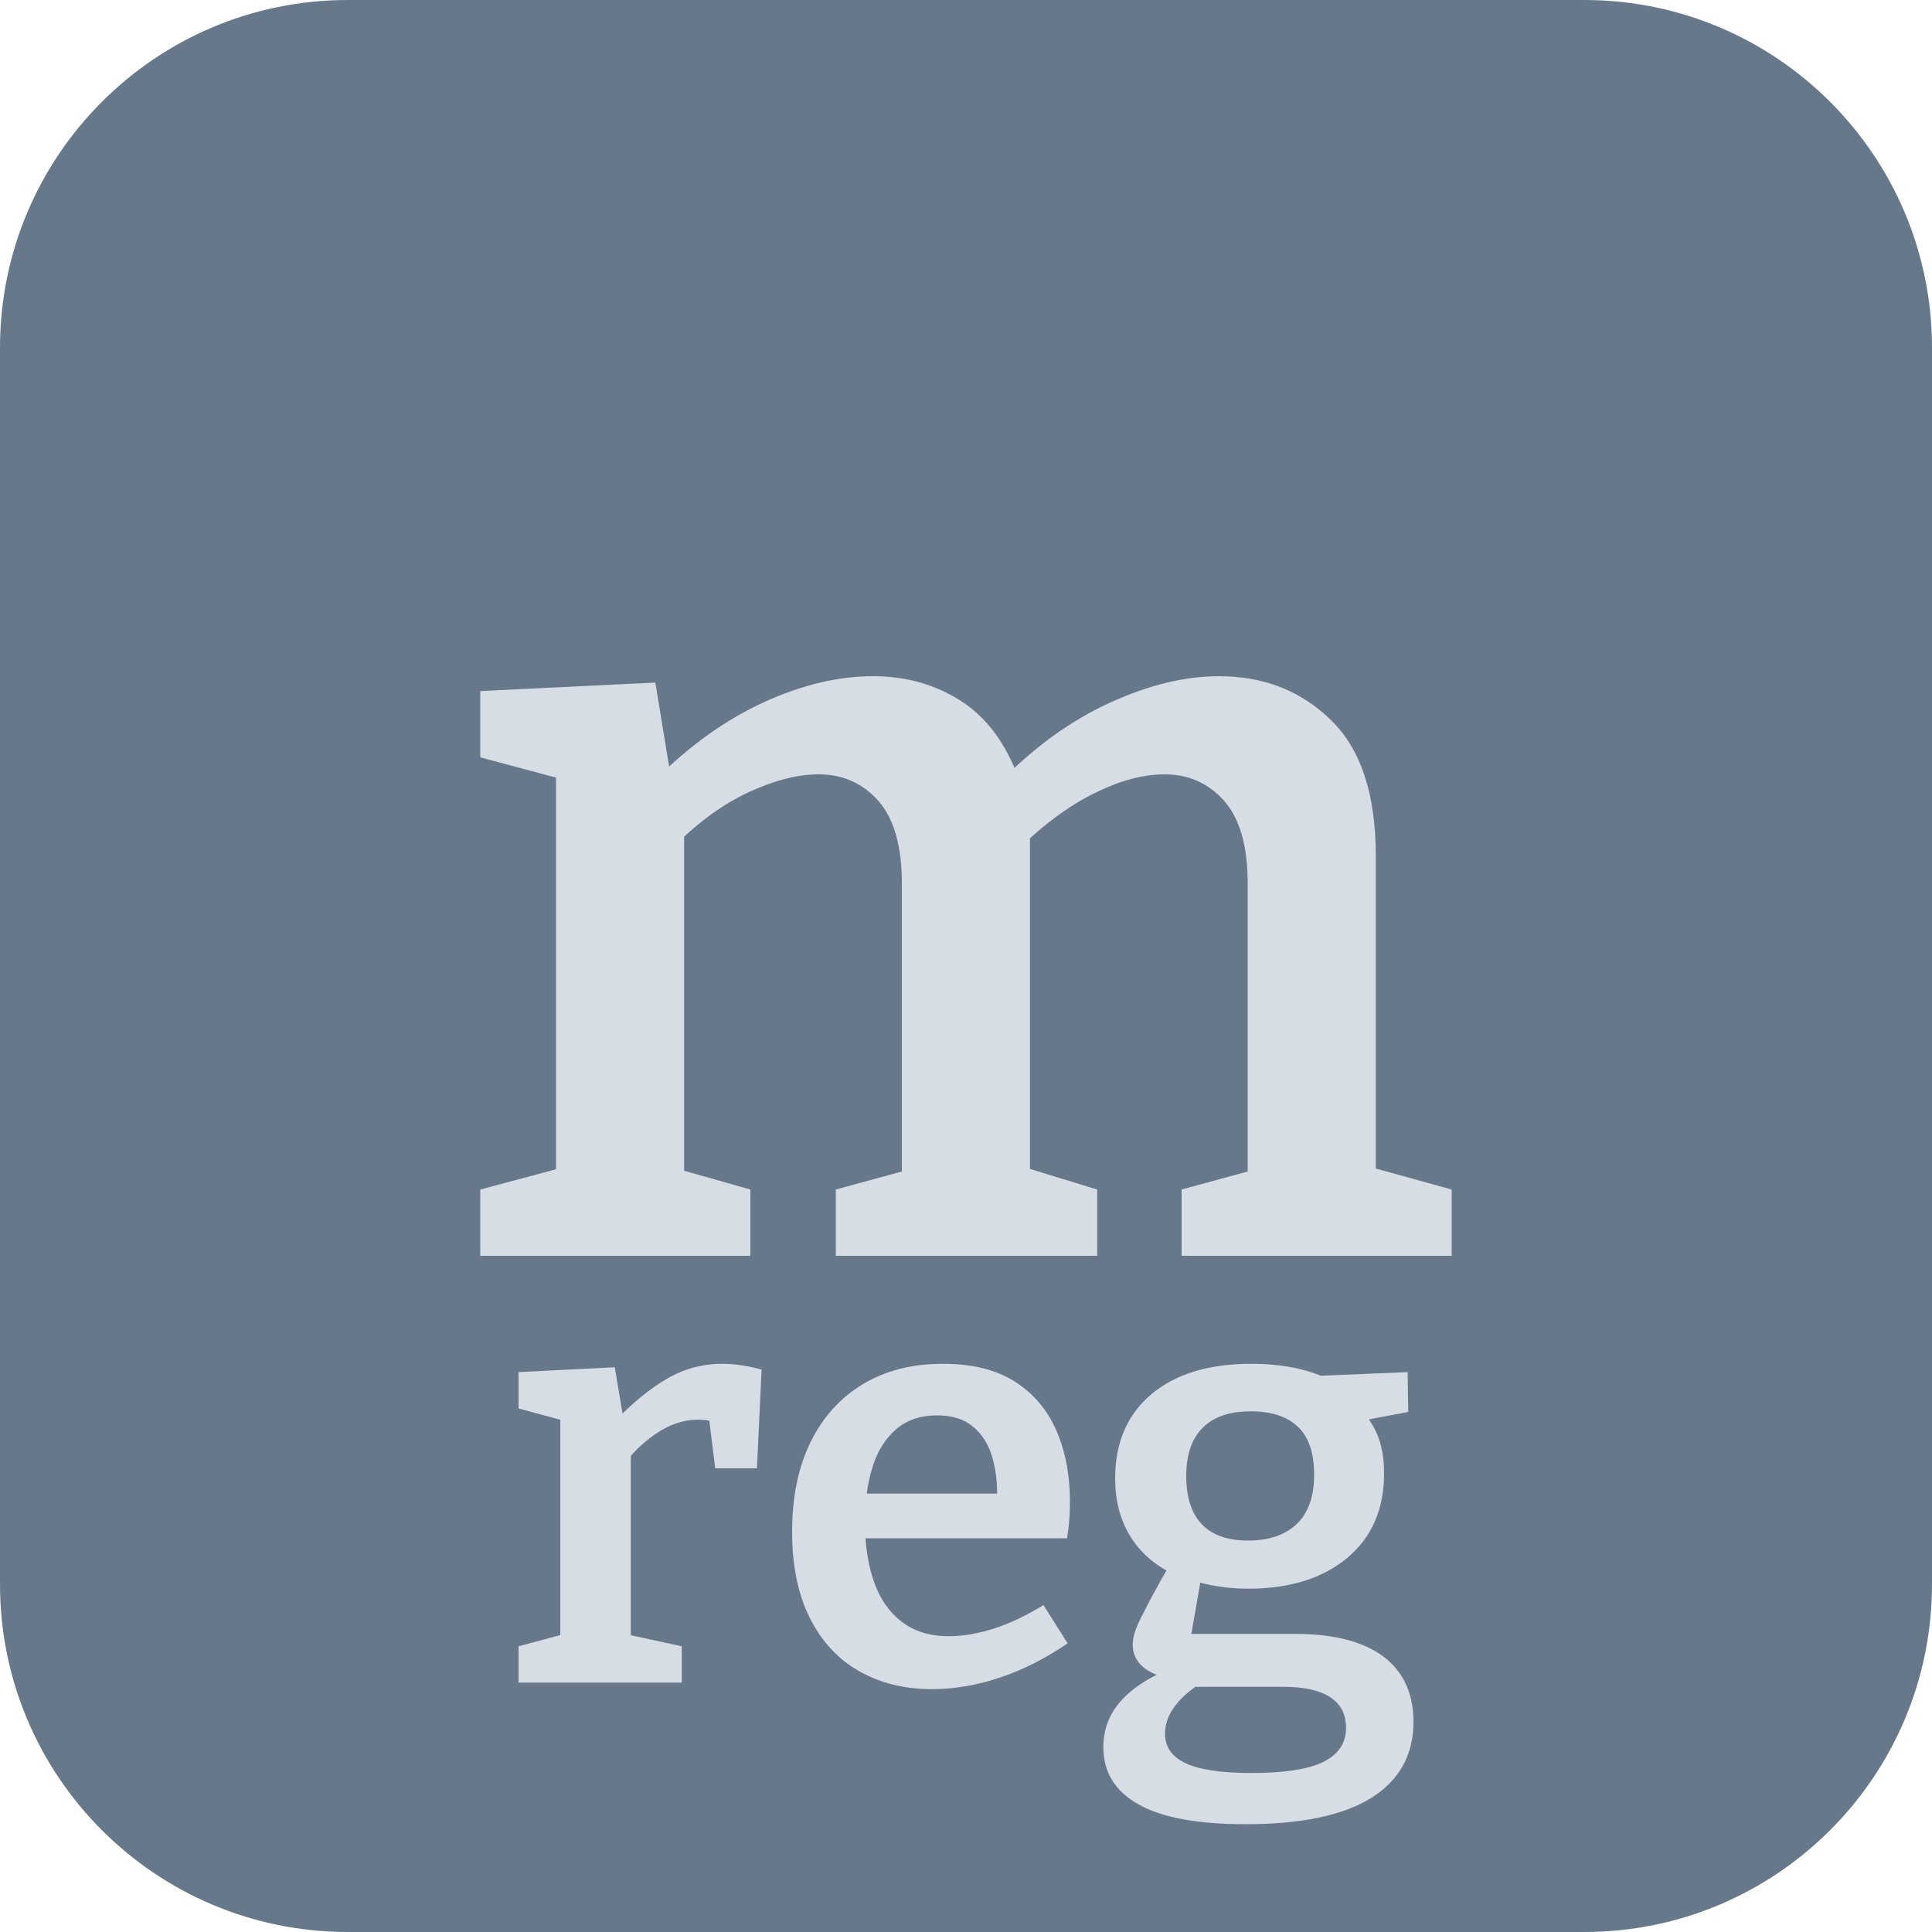
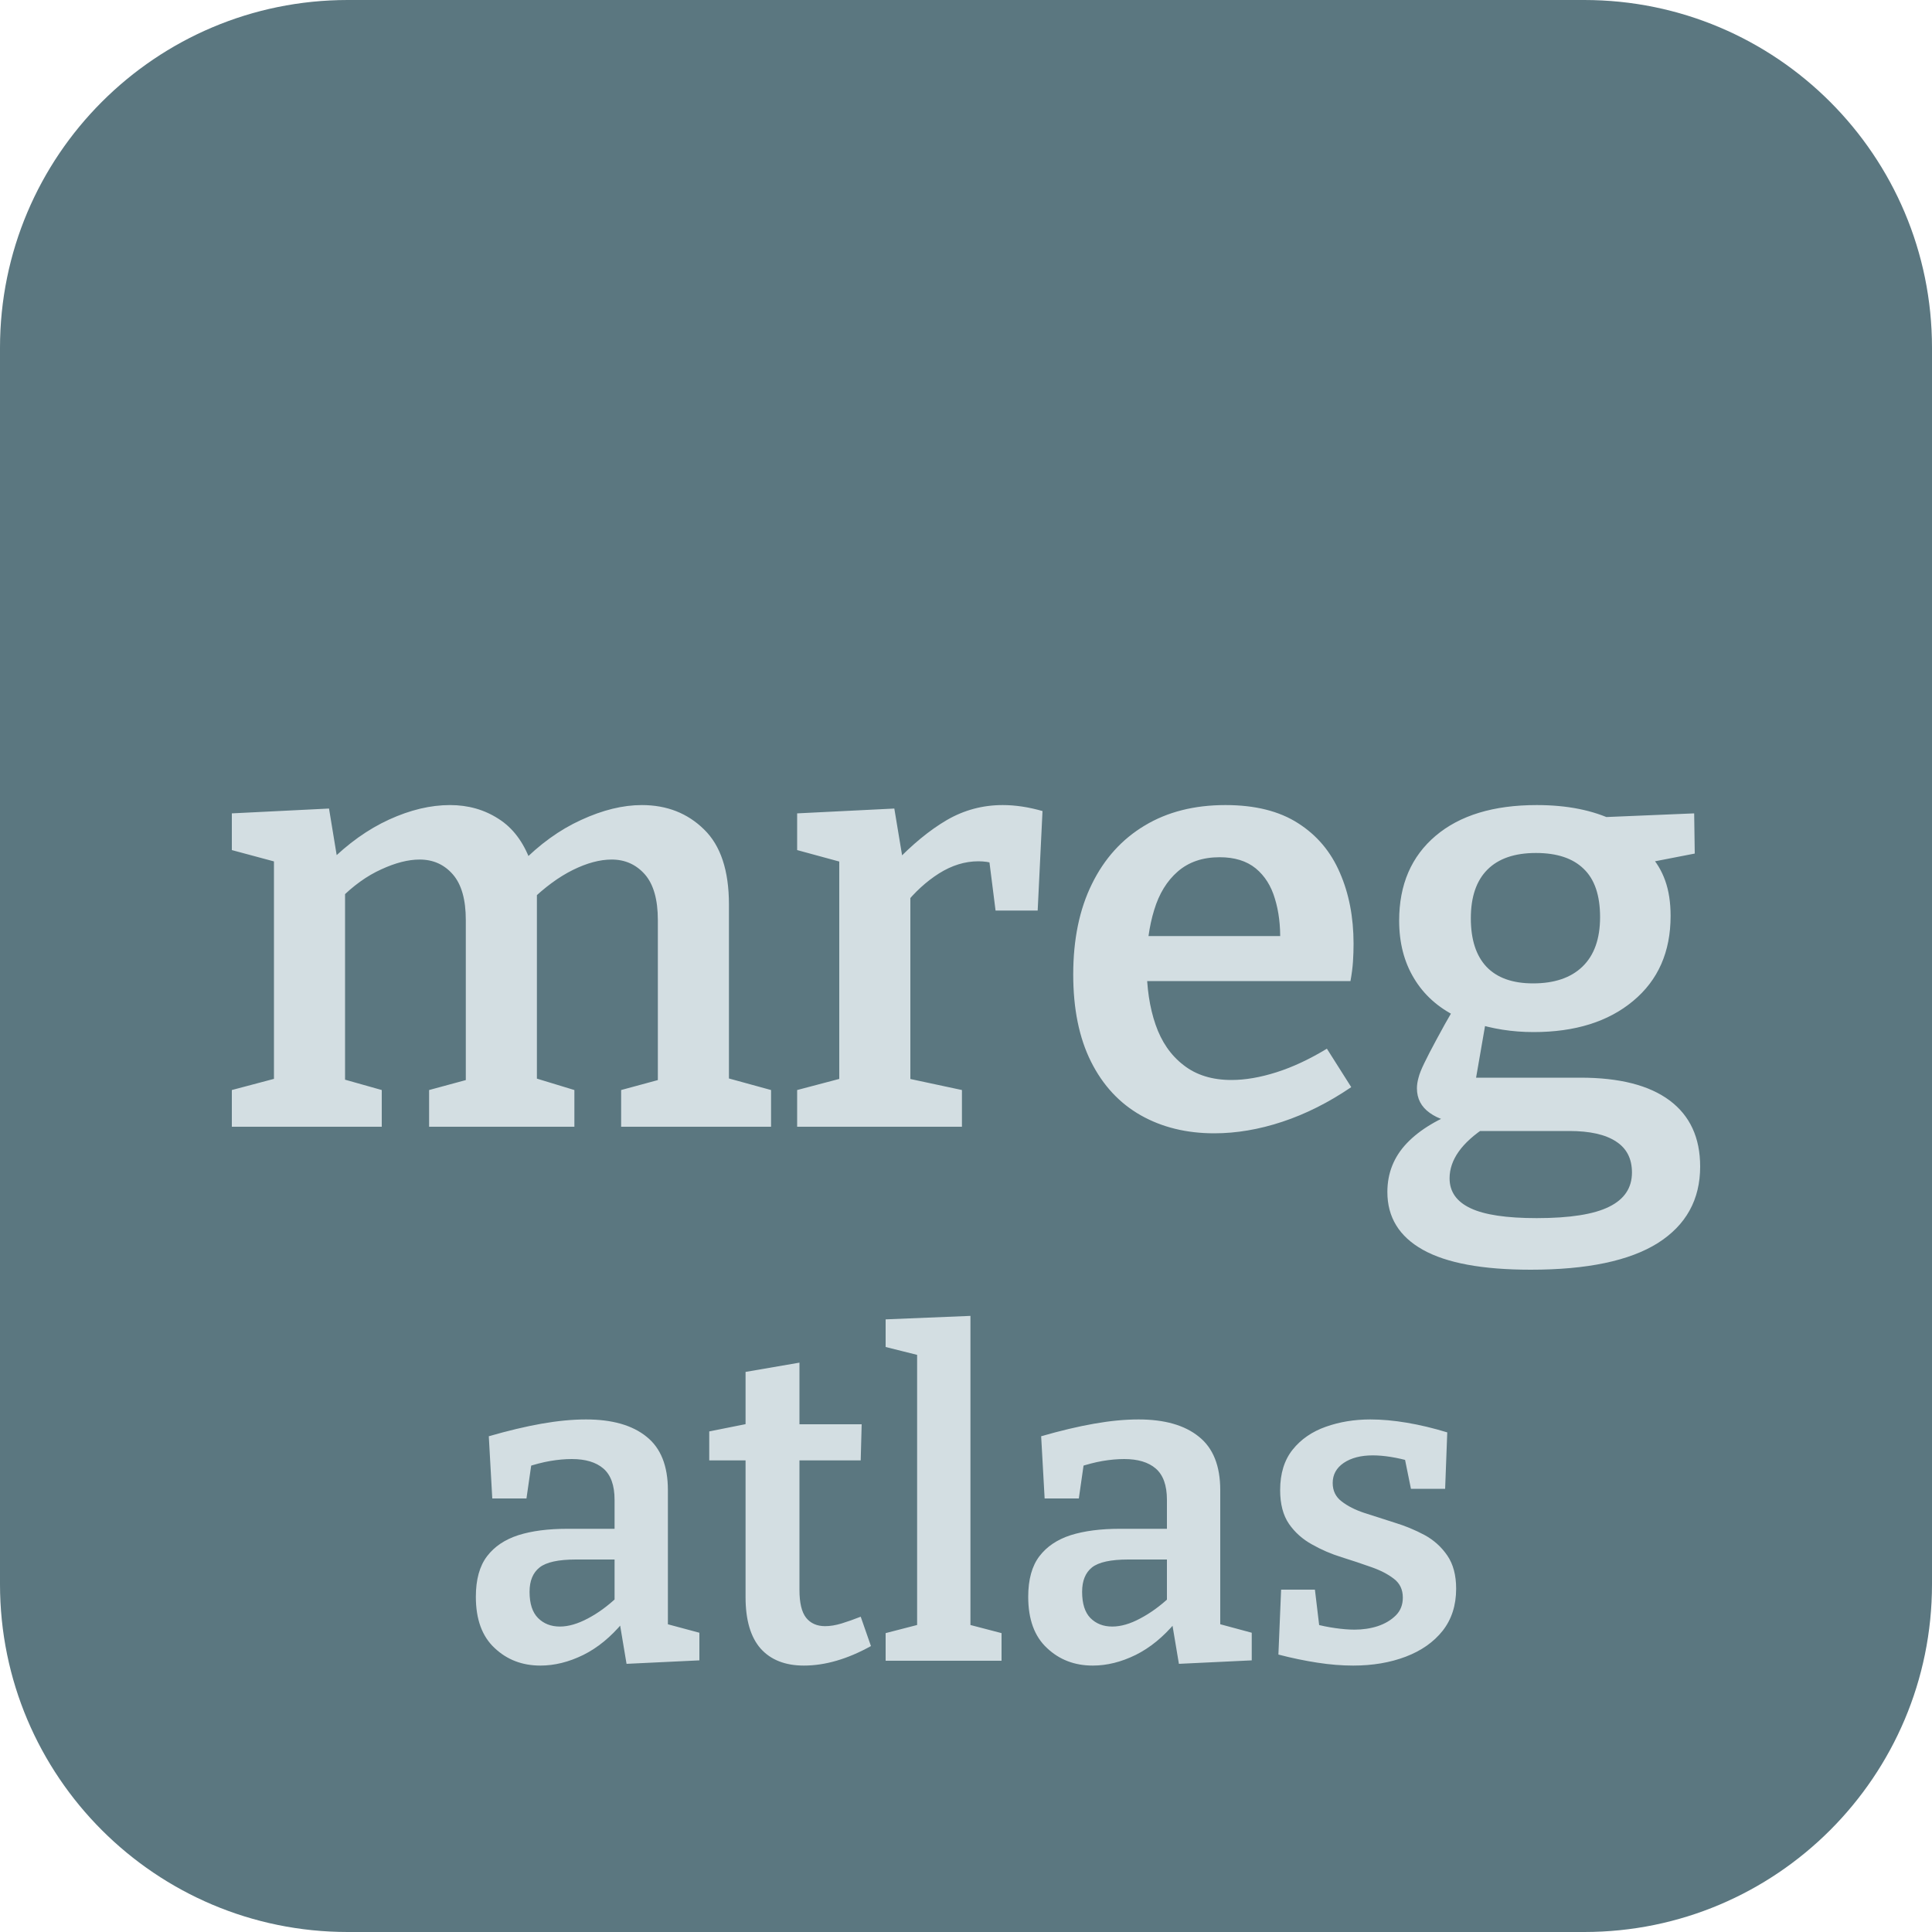
<svg xmlns="http://www.w3.org/2000/svg" viewBox="0 0 100 100">
-   <rect width="100" height="100" rx="18" fill="#67788b" />
-   <g fill="#d6dde5">
-     <path transform="translate(24.86 35.00)" d="M27.85 5.25 26.91 5.47Q29.56 2.76 32.57 1.38Q35.58 0 38.23 0Q41.71 0 44.03 2.27Q46.35 4.53 46.35 9.28V26.3L45.69 25.3L50.28 26.57V30H36.3V26.57L40.55 25.41L39.72 26.46V10.72Q39.72 7.85 38.51 6.46Q37.29 5.08 35.41 5.08Q33.76 5.08 31.8 6.05Q29.83 7.02 27.85 8.95L28.34 7.46Q28.45 7.9 28.45 8.29Q28.45 8.67 28.45 9.01V26.3L27.79 25.3L31.93 26.57V30H18.4V26.57L22.65 25.41L21.82 26.46V10.72Q21.82 7.85 20.61 6.46Q19.39 5.08 17.51 5.08Q15.91 5.08 13.92 5.99Q11.93 6.91 10.06 8.78L10.55 7.73V26.46L9.89 25.41L13.98 26.57V30H0V26.57L4.75 25.3L3.92 26.3V4.36L4.75 5.47L0 4.2V0.77L9.06 0.33L9.94 5.69L9.06 5.36Q11.71 2.71 14.67 1.35Q17.62 0 20.33 0Q22.87 0 24.86 1.27Q26.85 2.54 27.85 5.25Z" />
-     <path transform="translate(26.84 70.59)" d="M0 16.5V14.62L2.52 13.95L2.16 14.53V2.37L2.58 3.01L0 2.31V0.43L4.98 0.18L5.47 3.1L4.98 2.98Q6.35 1.55 7.67 0.78Q9 0 10.55 0Q11.52 0 12.58 0.3L12.34 5.41H10.18L9.79 2.28L10.12 3.01Q9.94 2.95 9.73 2.92Q9.51 2.89 9.3 2.89Q8.27 2.89 7.28 3.51Q6.29 4.13 5.5 5.14L5.81 4.13V14.53L5.35 13.95L8.45 14.62V16.5ZM21.4 16.84Q19.27 16.84 17.63 15.91Q15.99 14.98 15.08 13.16Q14.16 11.34 14.16 8.69Q14.16 5.99 15.12 4.04Q16.08 2.1 17.83 1.05Q19.57 0 21.97 0Q24.25 0 25.7 0.93Q27.14 1.85 27.84 3.46Q28.54 5.08 28.54 7.11Q28.54 7.57 28.51 8.02Q28.48 8.48 28.39 9.03H17.08V6.72H25.2L24.77 6.99Q24.8 5.77 24.51 4.8Q24.22 3.83 23.52 3.25Q22.83 2.67 21.67 2.67Q20.36 2.67 19.53 3.4Q18.69 4.13 18.31 5.38Q17.93 6.63 17.93 8.21Q17.93 9.94 18.39 11.26Q18.84 12.58 19.82 13.34Q20.79 14.1 22.28 14.1Q23.34 14.1 24.59 13.71Q25.83 13.31 27.17 12.49L28.42 14.47Q26.69 15.65 24.89 16.25Q23.1 16.84 21.4 16.84ZM37.63 23.83Q33.92 23.83 32.1 22.81Q30.27 21.79 30.27 19.85Q30.27 18.39 31.28 17.34Q32.28 16.29 34.22 15.59L34.19 16.32Q33.1 16.26 32.45 15.79Q31.79 15.32 31.79 14.53Q31.79 14.29 31.87 14Q31.94 13.71 32.17 13.24Q32.4 12.77 32.78 12.05Q33.16 11.34 33.8 10.24L33.83 10.85Q32.4 10.15 31.64 8.89Q30.88 7.63 30.88 5.93Q30.88 3.16 32.75 1.58Q34.62 0 37.93 0Q40.27 0 41.91 0.79L41.03 0.64L46.02 0.43L46.05 2.49L43.49 2.98L43.74 2.55Q44.25 3.1 44.53 3.88Q44.8 4.65 44.8 5.68Q44.8 8.45 42.89 10.05Q40.97 11.64 37.78 11.64Q36.14 11.64 34.68 11.15L35.38 10.79L34.77 14.29L34.16 13.98H40.18Q43.19 13.98 44.76 15.15Q46.32 16.32 46.32 18.54Q46.32 21.09 44.15 22.46Q41.97 23.83 37.63 23.83ZM37.93 21.18Q40.48 21.18 41.65 20.61Q42.83 20.03 42.83 18.84Q42.83 17.78 42 17.25Q41.18 16.72 39.6 16.72H34.47L35.35 16.5Q33.46 17.72 33.46 19.15Q33.46 20.18 34.54 20.68Q35.62 21.18 37.93 21.18ZM37.75 9.15Q39.39 9.15 40.29 8.28Q41.18 7.42 41.18 5.74Q41.18 4.07 40.35 3.27Q39.51 2.46 37.9 2.46Q36.26 2.46 35.41 3.31Q34.56 4.16 34.56 5.81Q34.56 7.45 35.36 8.3Q36.17 9.15 37.75 9.15Z" />
+   <rect width="100" height="100" rx="18" fill="#5b7780" />
+   <g fill="#d3dee2">
+     <path transform="translate(12.00 41.67)" d="M15.46 2.91 14.94 3.04Q16.41 1.53 18.08 0.77Q19.75 0 21.22 0Q23.16 0 24.44 1.26Q25.73 2.51 25.73 5.15V14.6L25.36 14.05L27.91 14.75V16.65H20.15V14.75L22.51 14.11L22.05 14.69V5.95Q22.05 4.36 21.38 3.59Q20.7 2.82 19.66 2.82Q18.74 2.82 17.65 3.36Q16.56 3.9 15.46 4.97L15.73 4.14Q15.79 4.39 15.79 4.6Q15.79 4.82 15.79 5V14.6L15.43 14.05L17.73 14.75V16.65H10.21V14.75L12.57 14.11L12.11 14.69V5.95Q12.11 4.36 11.44 3.59Q10.77 2.82 9.72 2.82Q8.83 2.82 7.73 3.33Q6.62 3.83 5.58 4.88L5.86 4.29V14.69L5.49 14.11L7.76 14.75V16.65H0V14.75L2.64 14.05L2.18 14.6V2.42L2.64 3.04L0 2.33V0.43L5.03 0.18L5.52 3.16L5.03 2.97Q6.5 1.5 8.14 0.75Q9.78 0 11.29 0Q12.7 0 13.8 0.71Q14.91 1.41 15.46 2.91ZM29.26 16.65V14.75L31.8 14.08L31.44 14.66V2.39L31.87 3.04L29.26 2.33V0.43L34.29 0.18L34.78 3.13L34.29 3.01Q35.67 1.56 37 0.78Q38.34 0 39.9 0Q40.88 0 41.96 0.31L41.71 5.46H39.53L39.13 2.3L39.47 3.04Q39.29 2.97 39.07 2.94Q38.86 2.91 38.64 2.91Q37.6 2.91 36.6 3.54Q35.61 4.17 34.81 5.18L35.12 4.17V14.66L34.66 14.08L37.79 14.75V16.65ZM50.85 16.99Q48.7 16.99 47.05 16.06Q45.39 15.12 44.47 13.28Q43.55 11.44 43.55 8.77Q43.55 6.04 44.52 4.08Q45.48 2.12 47.25 1.06Q49.01 0 51.43 0Q53.73 0 55.19 0.94Q56.65 1.87 57.35 3.5Q58.06 5.12 58.06 7.18Q58.06 7.64 58.03 8.1Q58 8.56 57.9 9.11H46.5V6.78H54.68L54.26 7.05Q54.29 5.83 53.99 4.85Q53.7 3.86 53 3.28Q52.29 2.7 51.13 2.7Q49.81 2.7 48.96 3.44Q48.12 4.17 47.74 5.43Q47.35 6.69 47.35 8.28Q47.35 10.03 47.81 11.36Q48.27 12.7 49.26 13.46Q50.24 14.23 51.74 14.23Q52.81 14.23 54.07 13.83Q55.33 13.43 56.68 12.61L57.94 14.6Q56.19 15.79 54.38 16.39Q52.57 16.99 50.85 16.99ZM67.23 24.05Q63.49 24.05 61.65 23.02Q59.81 21.99 59.81 20.03Q59.81 18.56 60.82 17.5Q61.83 16.44 63.79 15.73L63.76 16.47Q62.66 16.41 62 15.93Q61.34 15.46 61.34 14.66Q61.34 14.41 61.42 14.12Q61.49 13.83 61.72 13.36Q61.95 12.88 62.34 12.16Q62.72 11.44 63.36 10.34L63.39 10.95Q61.95 10.24 61.19 8.97Q60.42 7.7 60.42 5.98Q60.42 3.19 62.31 1.59Q64.19 0 67.54 0Q69.9 0 71.55 0.8L70.66 0.64L75.69 0.43L75.72 2.51L73.15 3.01L73.39 2.58Q73.91 3.13 74.19 3.91Q74.47 4.69 74.47 5.74Q74.47 8.53 72.53 10.14Q70.6 11.75 67.38 11.75Q65.73 11.75 64.25 11.26L64.96 10.89L64.35 14.41L63.73 14.11H69.8Q72.84 14.11 74.42 15.29Q76 16.47 76 18.71Q76 21.28 73.81 22.67Q71.61 24.05 67.23 24.05ZM67.54 21.38Q70.11 21.38 71.29 20.79Q72.47 20.21 72.47 19.02Q72.47 17.94 71.64 17.41Q70.82 16.87 69.22 16.87H64.04L64.93 16.65Q63.03 17.88 63.03 19.32Q63.03 20.36 64.12 20.87Q65.2 21.38 67.54 21.38ZM67.35 9.23Q69.01 9.23 69.91 8.36Q70.82 7.48 70.82 5.8Q70.82 4.11 69.97 3.3Q69.13 2.48 67.5 2.48Q65.85 2.48 64.99 3.34Q64.13 4.2 64.13 5.86Q64.13 7.51 64.94 8.37Q65.76 9.23 67.35 9.23Z" />
+     <path transform="translate(24.63 68.11)" d="M9.94 16.4 9.52 15.85 11.57 16.4V17.83L7.8 18.01L7.43 15.8L7.61 15.87Q6.67 17 5.56 17.55Q4.44 18.1 3.34 18.1Q1.93 18.1 0.97 17.19Q0 16.29 0 14.54Q0 13.2 0.58 12.44Q1.15 11.69 2.2 11.35Q3.24 11.02 4.74 11.02H7.38L7.18 11.27V9.52Q7.18 8.4 6.6 7.9Q6.03 7.41 4.97 7.41Q4.44 7.41 3.85 7.51Q3.27 7.61 2.58 7.84L2.9 7.5L2.62 9.45H0.85L0.67 6.23Q2.16 5.8 3.4 5.58Q4.65 5.36 5.7 5.36Q7.73 5.36 8.83 6.25Q9.94 7.13 9.94 9.02ZM2.78 14.28Q2.78 15.2 3.22 15.64Q3.66 16.08 4.35 16.08Q5.01 16.08 5.8 15.66Q6.58 15.25 7.31 14.56L7.18 15.11V12.38L7.38 12.61H5.18Q3.82 12.61 3.3 13.02Q2.78 13.43 2.78 14.28ZM16.98 18.1Q15.53 18.1 14.74 17.22Q13.96 16.33 13.96 14.56V7.08L14.35 7.48H12.08V5.98L14.38 5.52L13.96 6V2.9L16.75 2.42V6L16.42 5.61H19.97L19.92 7.48H16.42L16.75 7.08V14.19Q16.75 15.18 17.09 15.62Q17.44 16.06 18.08 16.06Q18.47 16.06 18.93 15.92Q19.39 15.78 19.92 15.57L20.45 17.09Q18.63 18.1 16.98 18.1ZM25.6 16.19 25.37 15.94 27.21 16.42V17.85H21.21V16.42L23.07 15.94L22.84 16.19V1.84L23.05 2.07L21.21 1.61V0.18L25.6 0ZM38.53 16.4 38.12 15.85 40.16 16.4V17.83L36.39 18.01L36.02 15.8L36.21 15.87Q35.26 17 34.15 17.55Q33.03 18.1 31.93 18.1Q30.52 18.1 29.56 17.19Q28.59 16.29 28.59 14.54Q28.59 13.2 29.17 12.44Q29.74 11.69 30.79 11.35Q31.84 11.02 33.33 11.02H35.98L35.77 11.27V9.52Q35.77 8.4 35.19 7.9Q34.62 7.41 33.56 7.41Q33.03 7.41 32.44 7.51Q31.86 7.61 31.17 7.84L31.49 7.5L31.21 9.45H29.44L29.26 6.23Q30.75 5.8 32 5.58Q33.24 5.36 34.3 5.36Q36.32 5.36 37.42 6.25Q38.53 7.13 38.53 9.02ZM31.38 14.28Q31.38 15.2 31.81 15.64Q32.25 16.08 32.94 16.08Q33.61 16.08 34.39 15.66Q35.17 15.25 35.91 14.56L35.77 15.11V12.38L35.98 12.61H33.77Q32.41 12.61 31.89 13.02Q31.38 13.43 31.38 14.28ZM44.35 8.65Q44.35 9.25 44.81 9.6Q45.27 9.96 45.99 10.2Q46.72 10.44 47.55 10.7Q48.37 10.95 49.1 11.34Q49.82 11.73 50.28 12.4Q50.74 13.07 50.74 14.12Q50.74 15.41 50.04 16.3Q49.34 17.18 48.13 17.64Q46.92 18.1 45.41 18.1Q44.53 18.1 43.56 17.95Q42.58 17.8 41.54 17.53L41.68 14.17H43.43L43.68 16.26L43.41 15.94Q43.91 16.08 44.48 16.16Q45.04 16.24 45.48 16.24Q46.12 16.24 46.68 16.06Q47.25 15.87 47.62 15.5Q47.98 15.14 47.98 14.58Q47.98 13.96 47.52 13.61Q47.06 13.25 46.34 13Q45.61 12.74 44.81 12.49Q44 12.24 43.28 11.83Q42.55 11.43 42.09 10.77Q41.63 10.1 41.63 9.02Q41.63 7.73 42.28 6.92Q42.92 6.12 43.99 5.74Q45.06 5.36 46.3 5.36Q47.18 5.36 48.19 5.53Q49.2 5.7 50.28 6.03L50.17 8.95H48.4L48.03 7.13L48.42 7.54Q47.29 7.22 46.42 7.22Q45.5 7.22 44.92 7.61Q44.35 8 44.35 8.65Z" />
  </g>
</svg>
